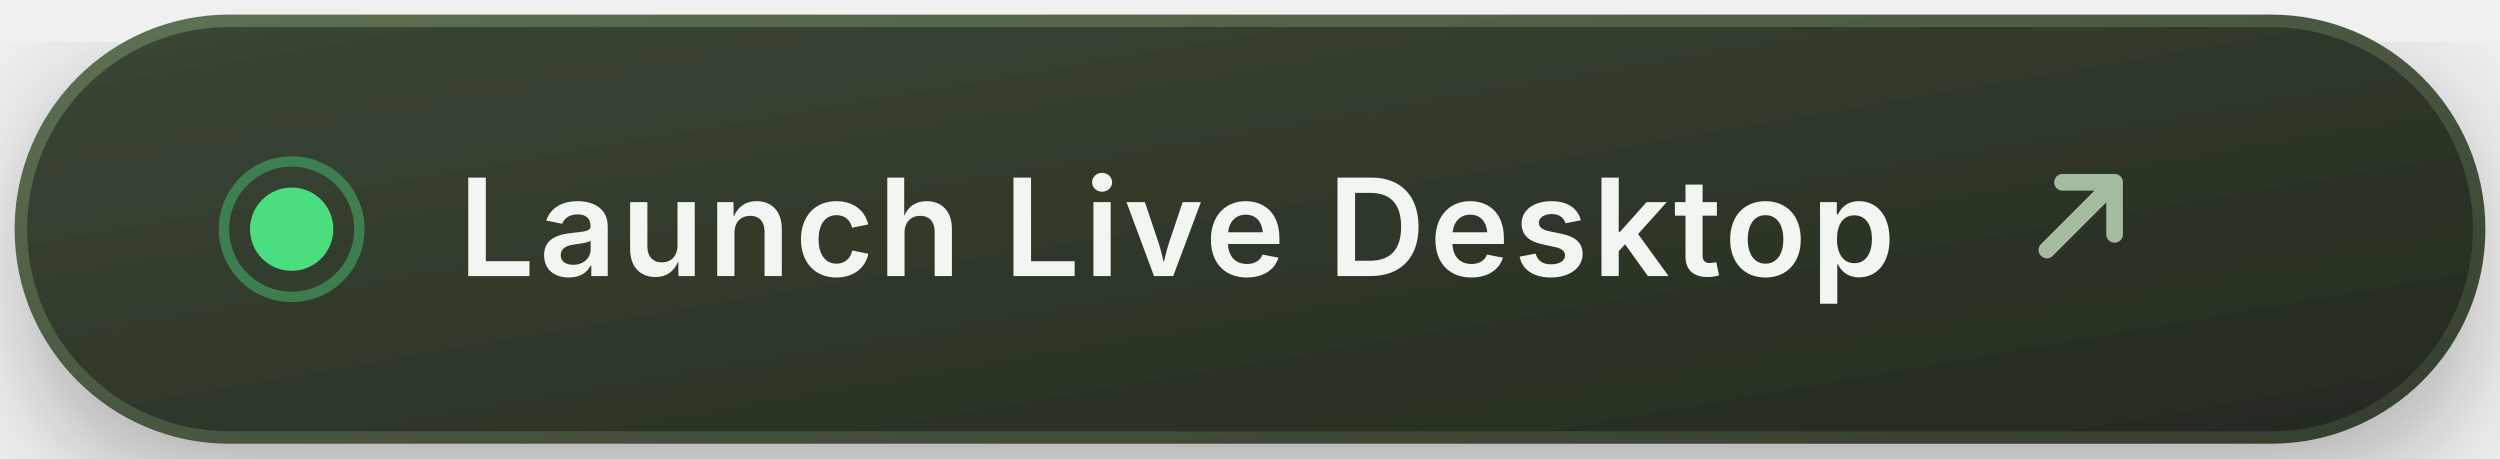
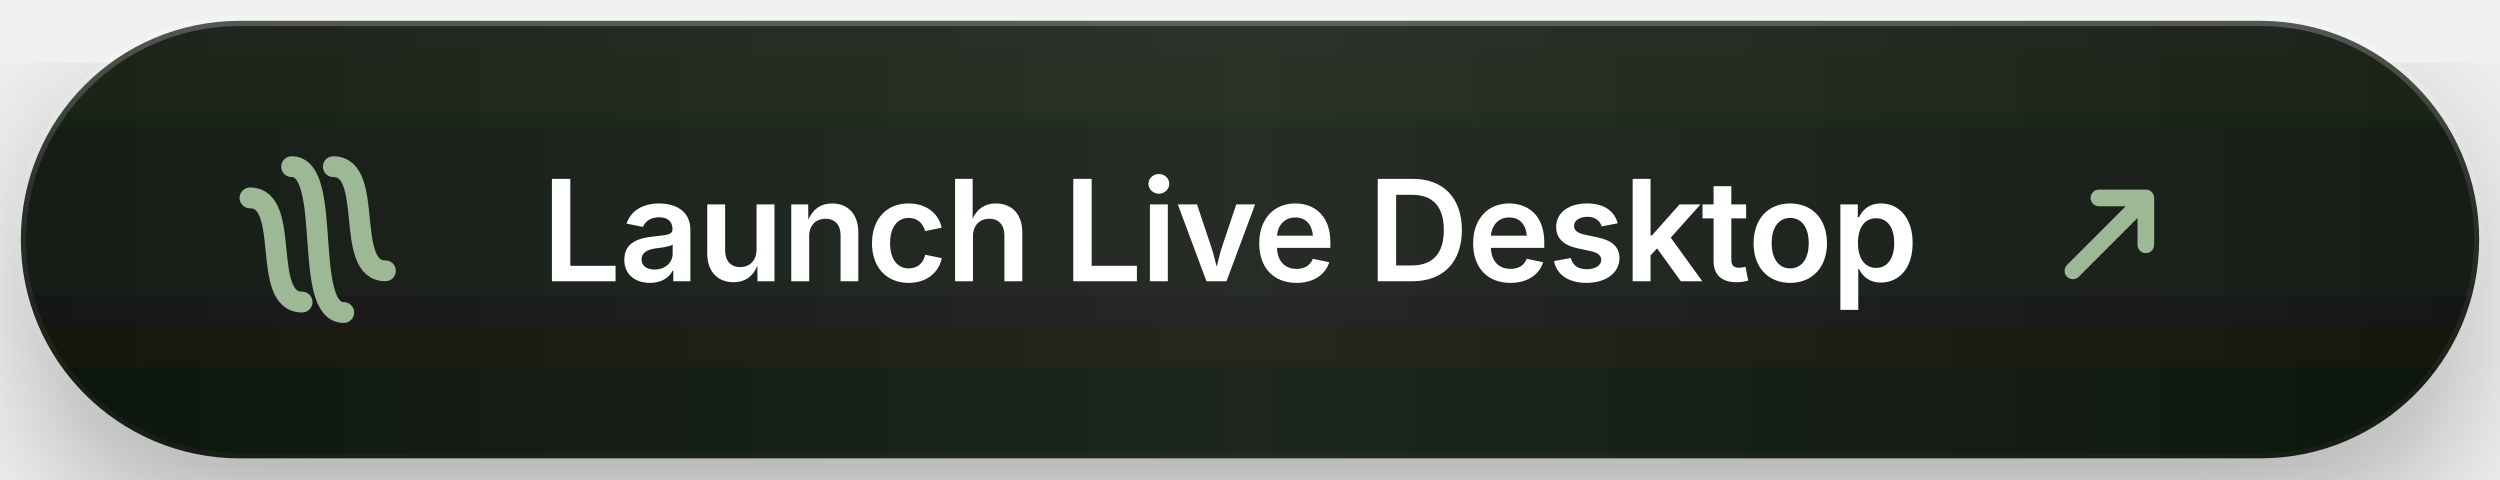
- <svg xmlns="http://www.w3.org/2000/svg" viewBox="0 0 240 44" width="240" height="44" fill="none">
+ <svg xmlns="http://www.w3.org/2000/svg" viewBox="0 0 240 46" width="240" height="46" fill="none">
  <defs>
-     <linearGradient id="btnBg" x1="0%" y1="0%" x2="100%" y2="100%">
-       <stop offset="0%" stop-color="#3b4635" />
-       <stop offset="100%" stop-color="#232a1f" />
+     <filter id="btnShadow" x="-15%" y="-20%" width="130%" height="150%">
+       <feDropShadow dx="0" dy="6" stdDeviation="8" flood-color="#000000" flood-opacity="0.3" />
+     </filter>
+     <linearGradient id="glassFill" x1="0" y1="0" x2="0" y2="46" gradientUnits="userSpaceOnUse">
+       <stop offset="0%" stop-color="#1d241b" />
+       <stop offset="100%" stop-color="#0e130d" />
    </linearGradient>
-     <linearGradient id="btnStroke" x1="0%" y1="0%" x2="100%" y2="100%">
-       <stop offset="0%" stop-color="#5e7153" />
-       <stop offset="100%" stop-color="#343d2e" />
+     <linearGradient id="hairline" x1="0" y1="0" x2="0" y2="46" gradientUnits="userSpaceOnUse">
+       <stop offset="0%" stop-color="#ffffff" stop-opacity="0.25" />
+       <stop offset="45%" stop-color="#ffffff" stop-opacity="0.08" />
+       <stop offset="100%" stop-color="#ffffff" stop-opacity="0.02" />
    </linearGradient>
-     <filter id="btnGlow" x="-10%" y="-10%" width="120%" height="130%">
-       <feDropShadow dx="0" dy="4" stdDeviation="6" flood-color="#000" flood-opacity="0.3" />
-     </filter>
+     <linearGradient id="sheen" x1="0%" y1="0%" x2="100%" y2="0%">
+       <stop offset="0%" stop-color="#ffffff" stop-opacity="0" />
+       <stop offset="50%" stop-color="#ffffff" stop-opacity="0.07">
+         <animate attributeName="offset" values="-0.3; 1.3" dur="4.5s" repeatCount="indefinite" />
+       </stop>
+       <stop offset="100%" stop-color="#ffffff" stop-opacity="0" />
+     </linearGradient>
  </defs>
-   <rect x="2" y="2" width="236" height="40" rx="20" fill="url(#btnBg)" stroke="url(#btnStroke)" stroke-width="1.2" filter="url(#btnGlow)" />
-   <circle cx="28" cy="22" r="4" fill="#4ade80">
-     <animate attributeName="opacity" values="1;0.35;1" dur="2s" repeatCount="indefinite" />
-   </circle>
-   <circle cx="28" cy="22" r="6.5" stroke="#4ade80" stroke-width="1" fill="none" opacity="0.4">
-     <animate attributeName="r" values="4;8.5;4" dur="2s" repeatCount="indefinite" />
-     <animate attributeName="opacity" values="0.6;0;0.6" dur="2s" repeatCount="indefinite" />
-   </circle>
-   <text x="44" y="26.5" fill="#f2f6f0" font-family="-apple-system, BlinkMacSystemFont, 'Segoe UI', Inter, system-ui, sans-serif" font-size="13" font-weight="600" letter-spacing="0.4">
+   <rect x="2" y="2" width="236" height="42" rx="21" fill="url(#glassFill)" filter="url(#btnShadow)" />
+   <rect x="2" y="2" width="236" height="42" rx="21" fill="url(#sheen)" />
+   <rect x="2" y="2" width="236" height="42" rx="21" stroke="url(#hairline)" stroke-width="1" />
+   <g transform="translate(24, 15)" stroke="#9db895" stroke-width="2" stroke-linecap="round" fill="none">
+     <path d="M4 1c4 0 1 14 5 14" />
+     <path d="M0 4c4 0 1 10 5 10" />
+     <path d="M8 1c4 0 1 10 5 10" />
+   </g>
+   <text x="52" y="27" fill="#ffffff" font-family="-apple-system, BlinkMacSystemFont, 'Segoe UI', Inter, system-ui, sans-serif" font-size="13.5" font-weight="600" letter-spacing="-0.2px">
    Launch Live Desktop
  </text>
-   <path d="M198 17.5h5m0 0v5m0-5l-6.5 6.5" stroke="#a4bba0" stroke-width="1.6" stroke-linecap="round" stroke-linejoin="round" />
+   <g transform="translate(198, 17)" stroke="#9db895" stroke-width="1.6" stroke-linecap="round" stroke-linejoin="round">
+     <path d="M1 9L8 2M8 2H3.5M8 2V6.5" />
+   </g>
</svg>
